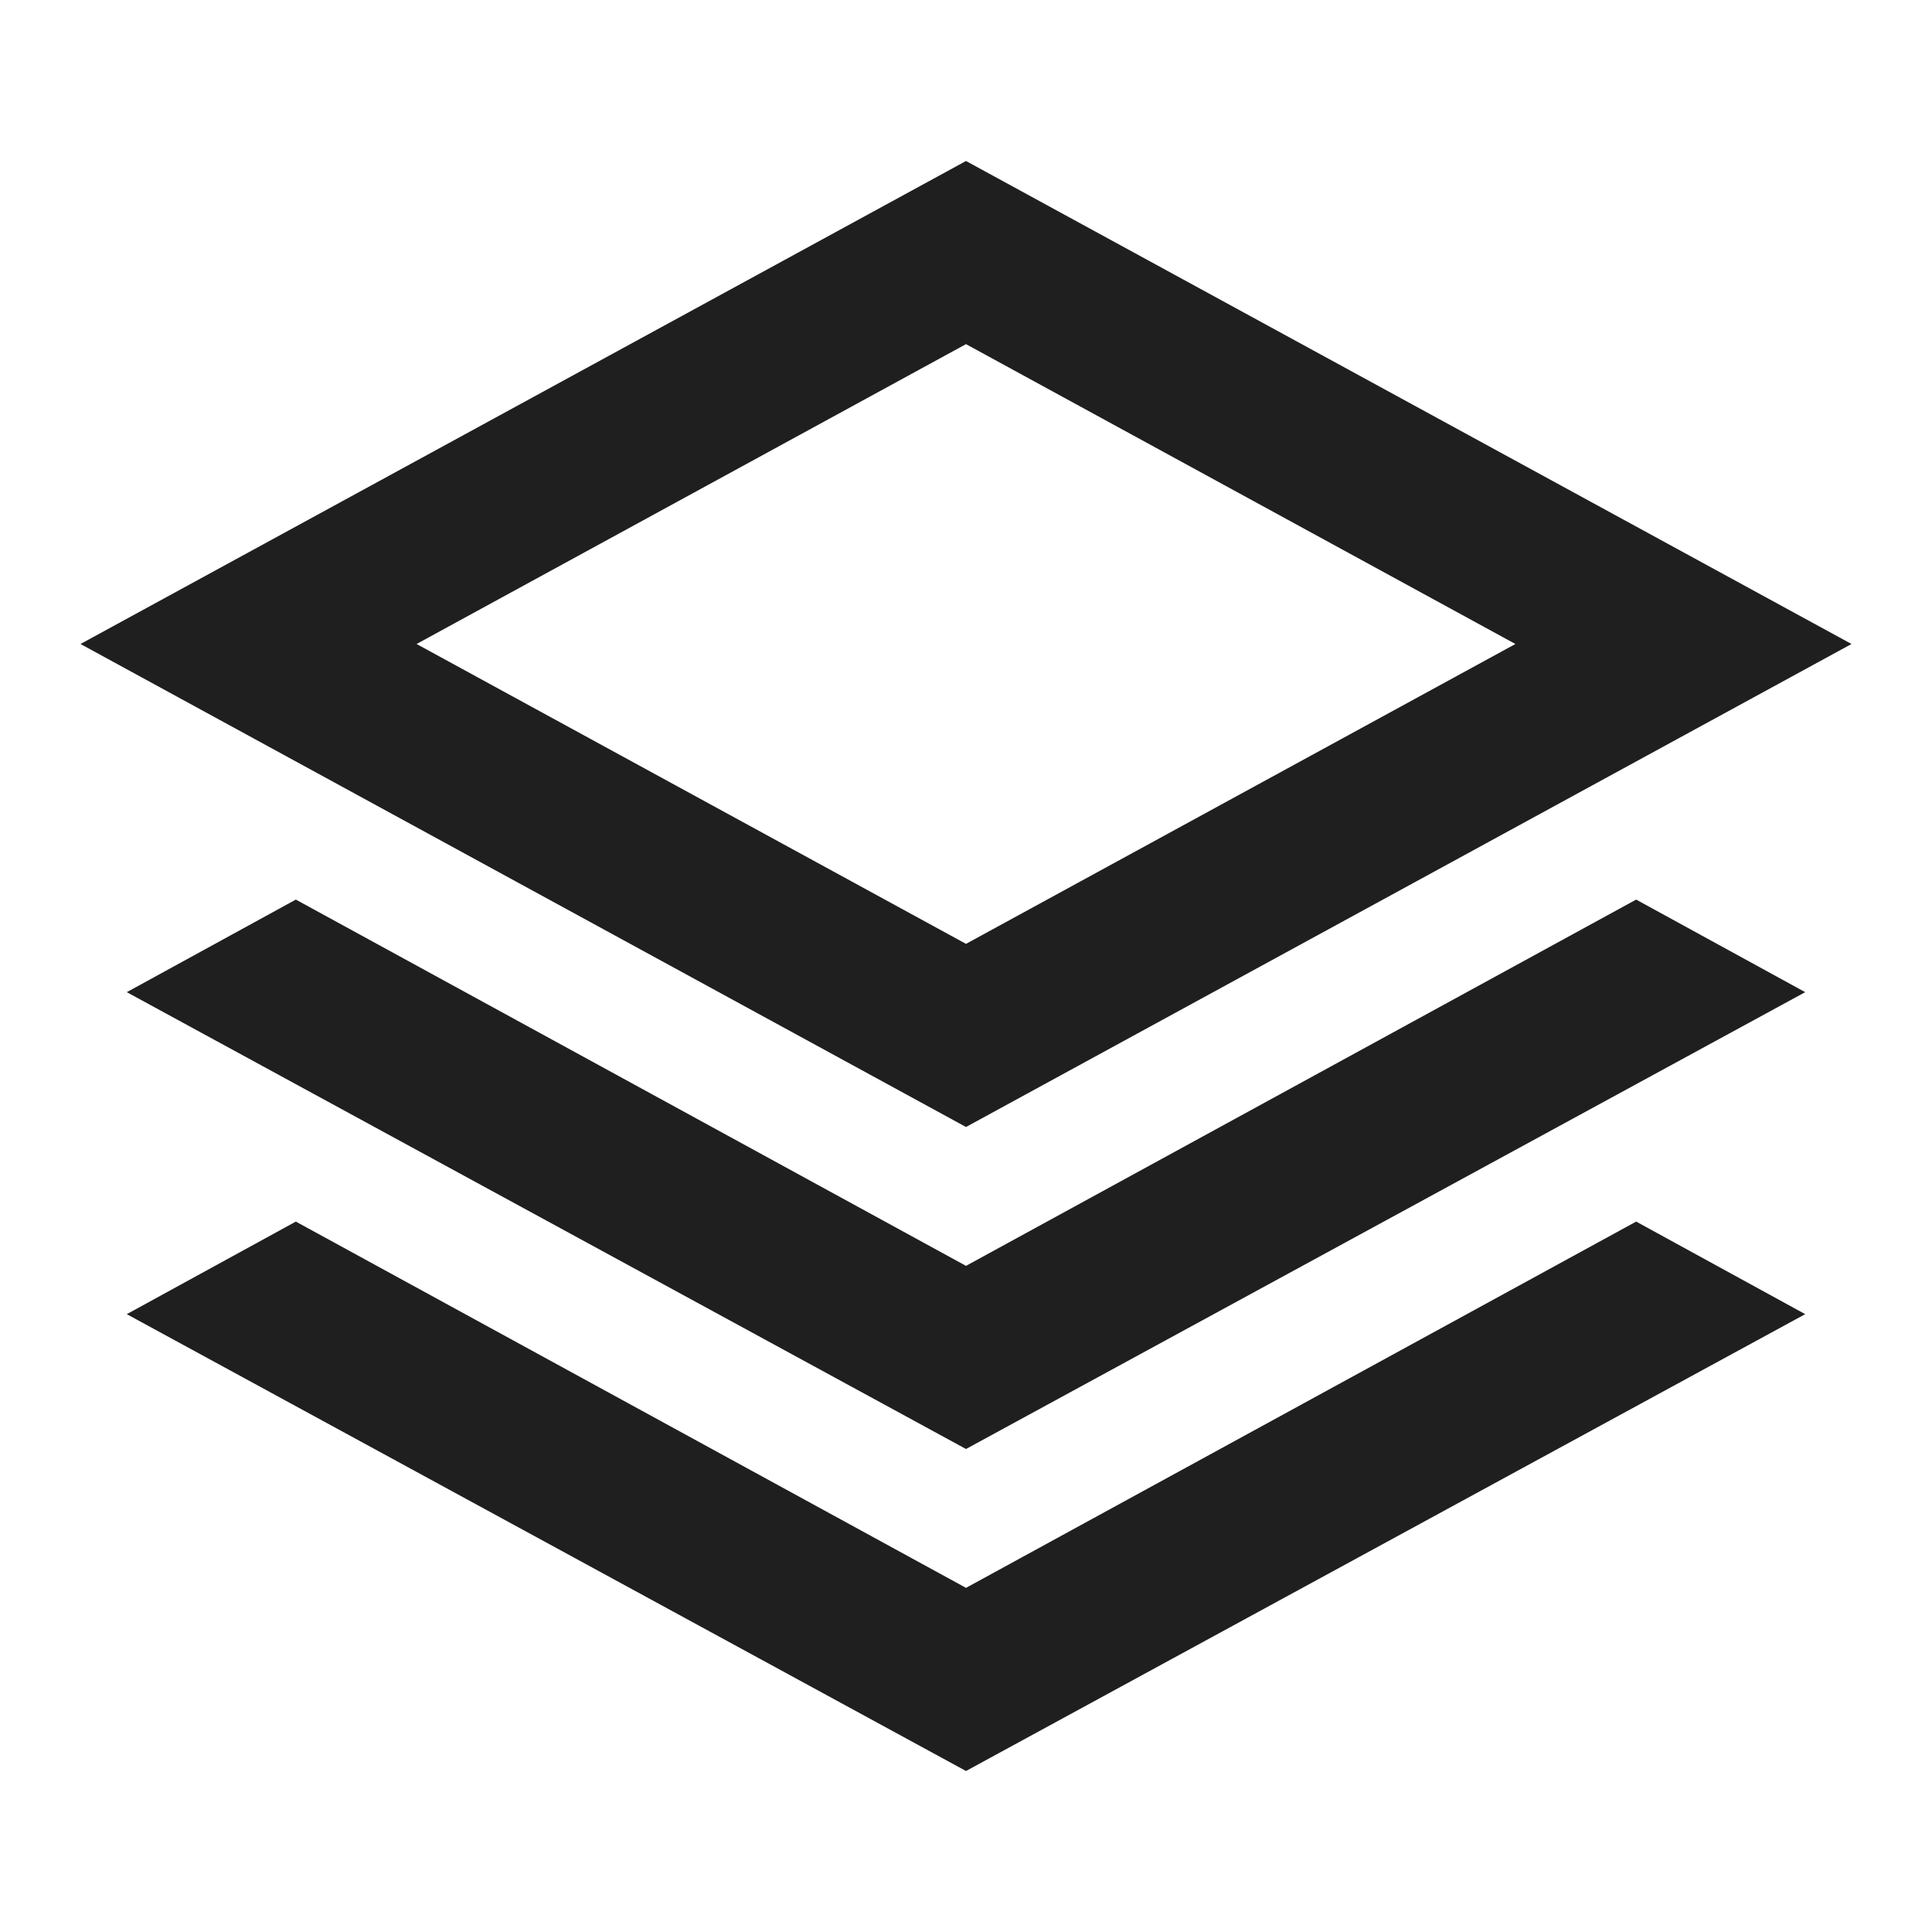
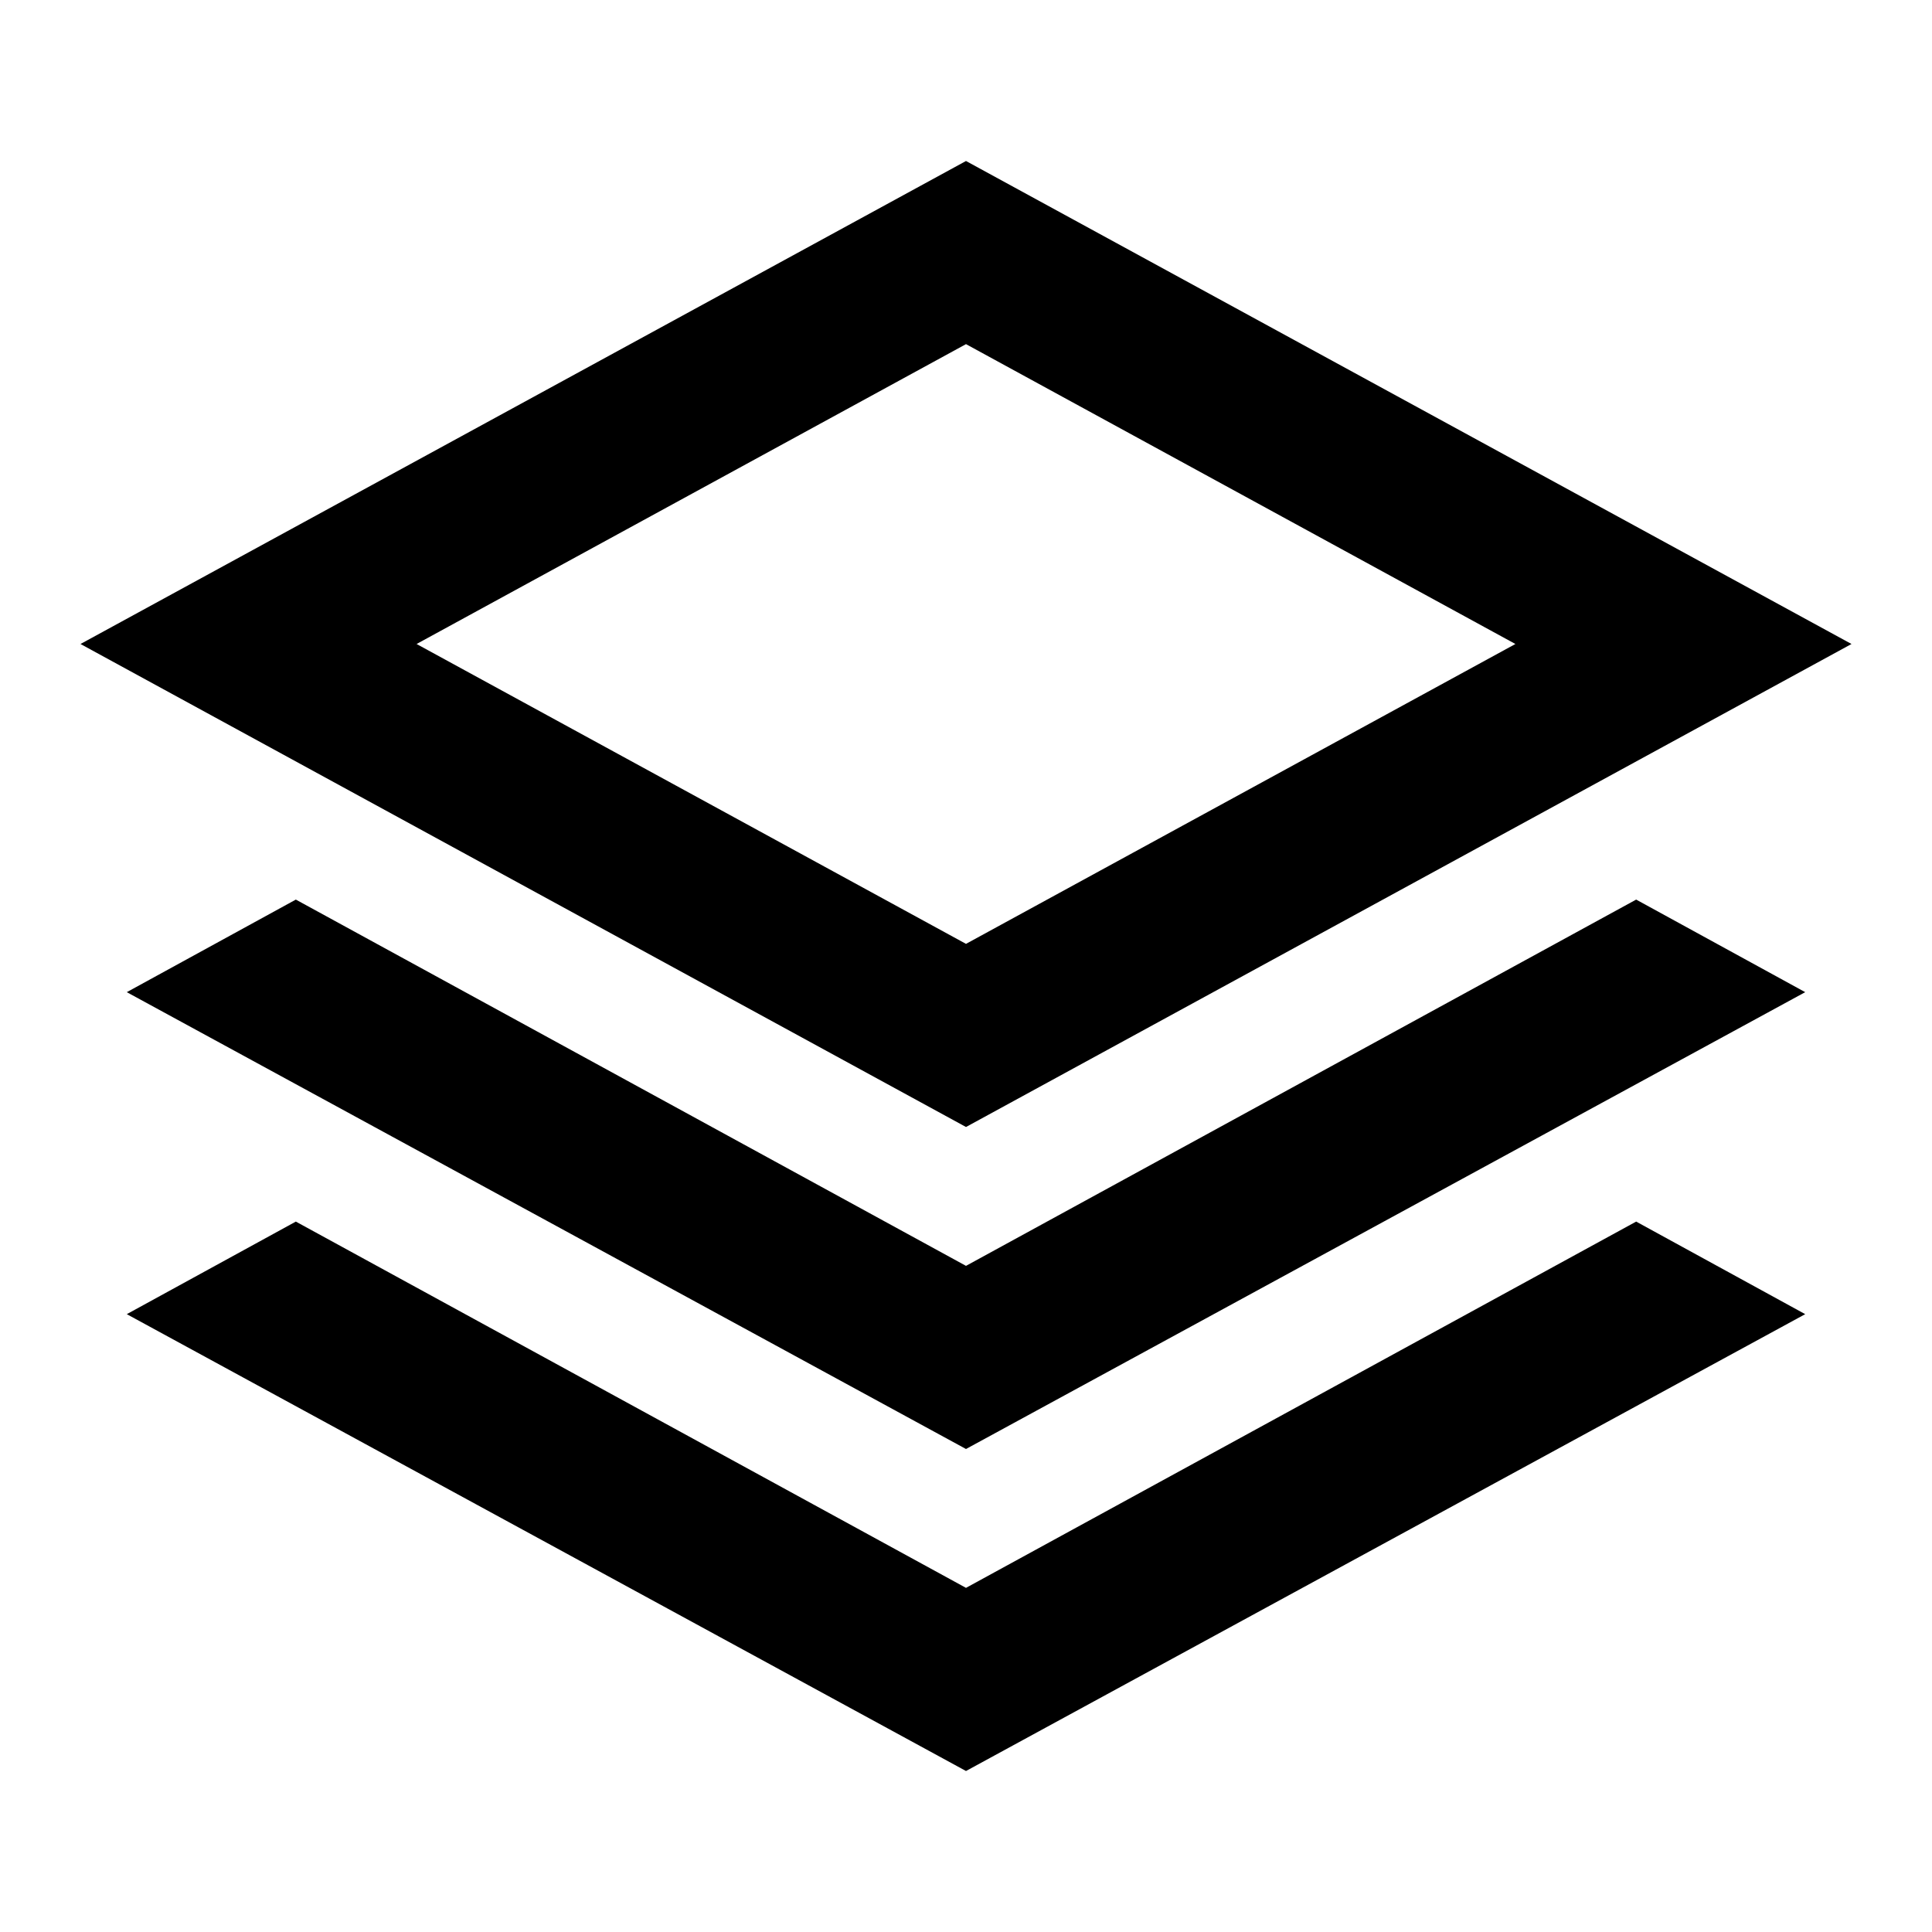
- <svg xmlns="http://www.w3.org/2000/svg" height="24px" viewBox="0 -960 960 960" width="24px" fill="#1f1f1f">
+ <svg xmlns="http://www.w3.org/2000/svg" height="1em" viewBox="0 -960 960 960" width="1em" fill="currentColor">
  <path d="M480-400 40-640l440-240 440 240-440 240Zm0 160L63-467l84-46 333 182 333-182 84 46-417 227Zm0 160L63-307l84-46 333 182 333-182 84 46L480-80Zm0-411 273-149-273-149-273 149 273 149Zm0-149Z" />
</svg>
